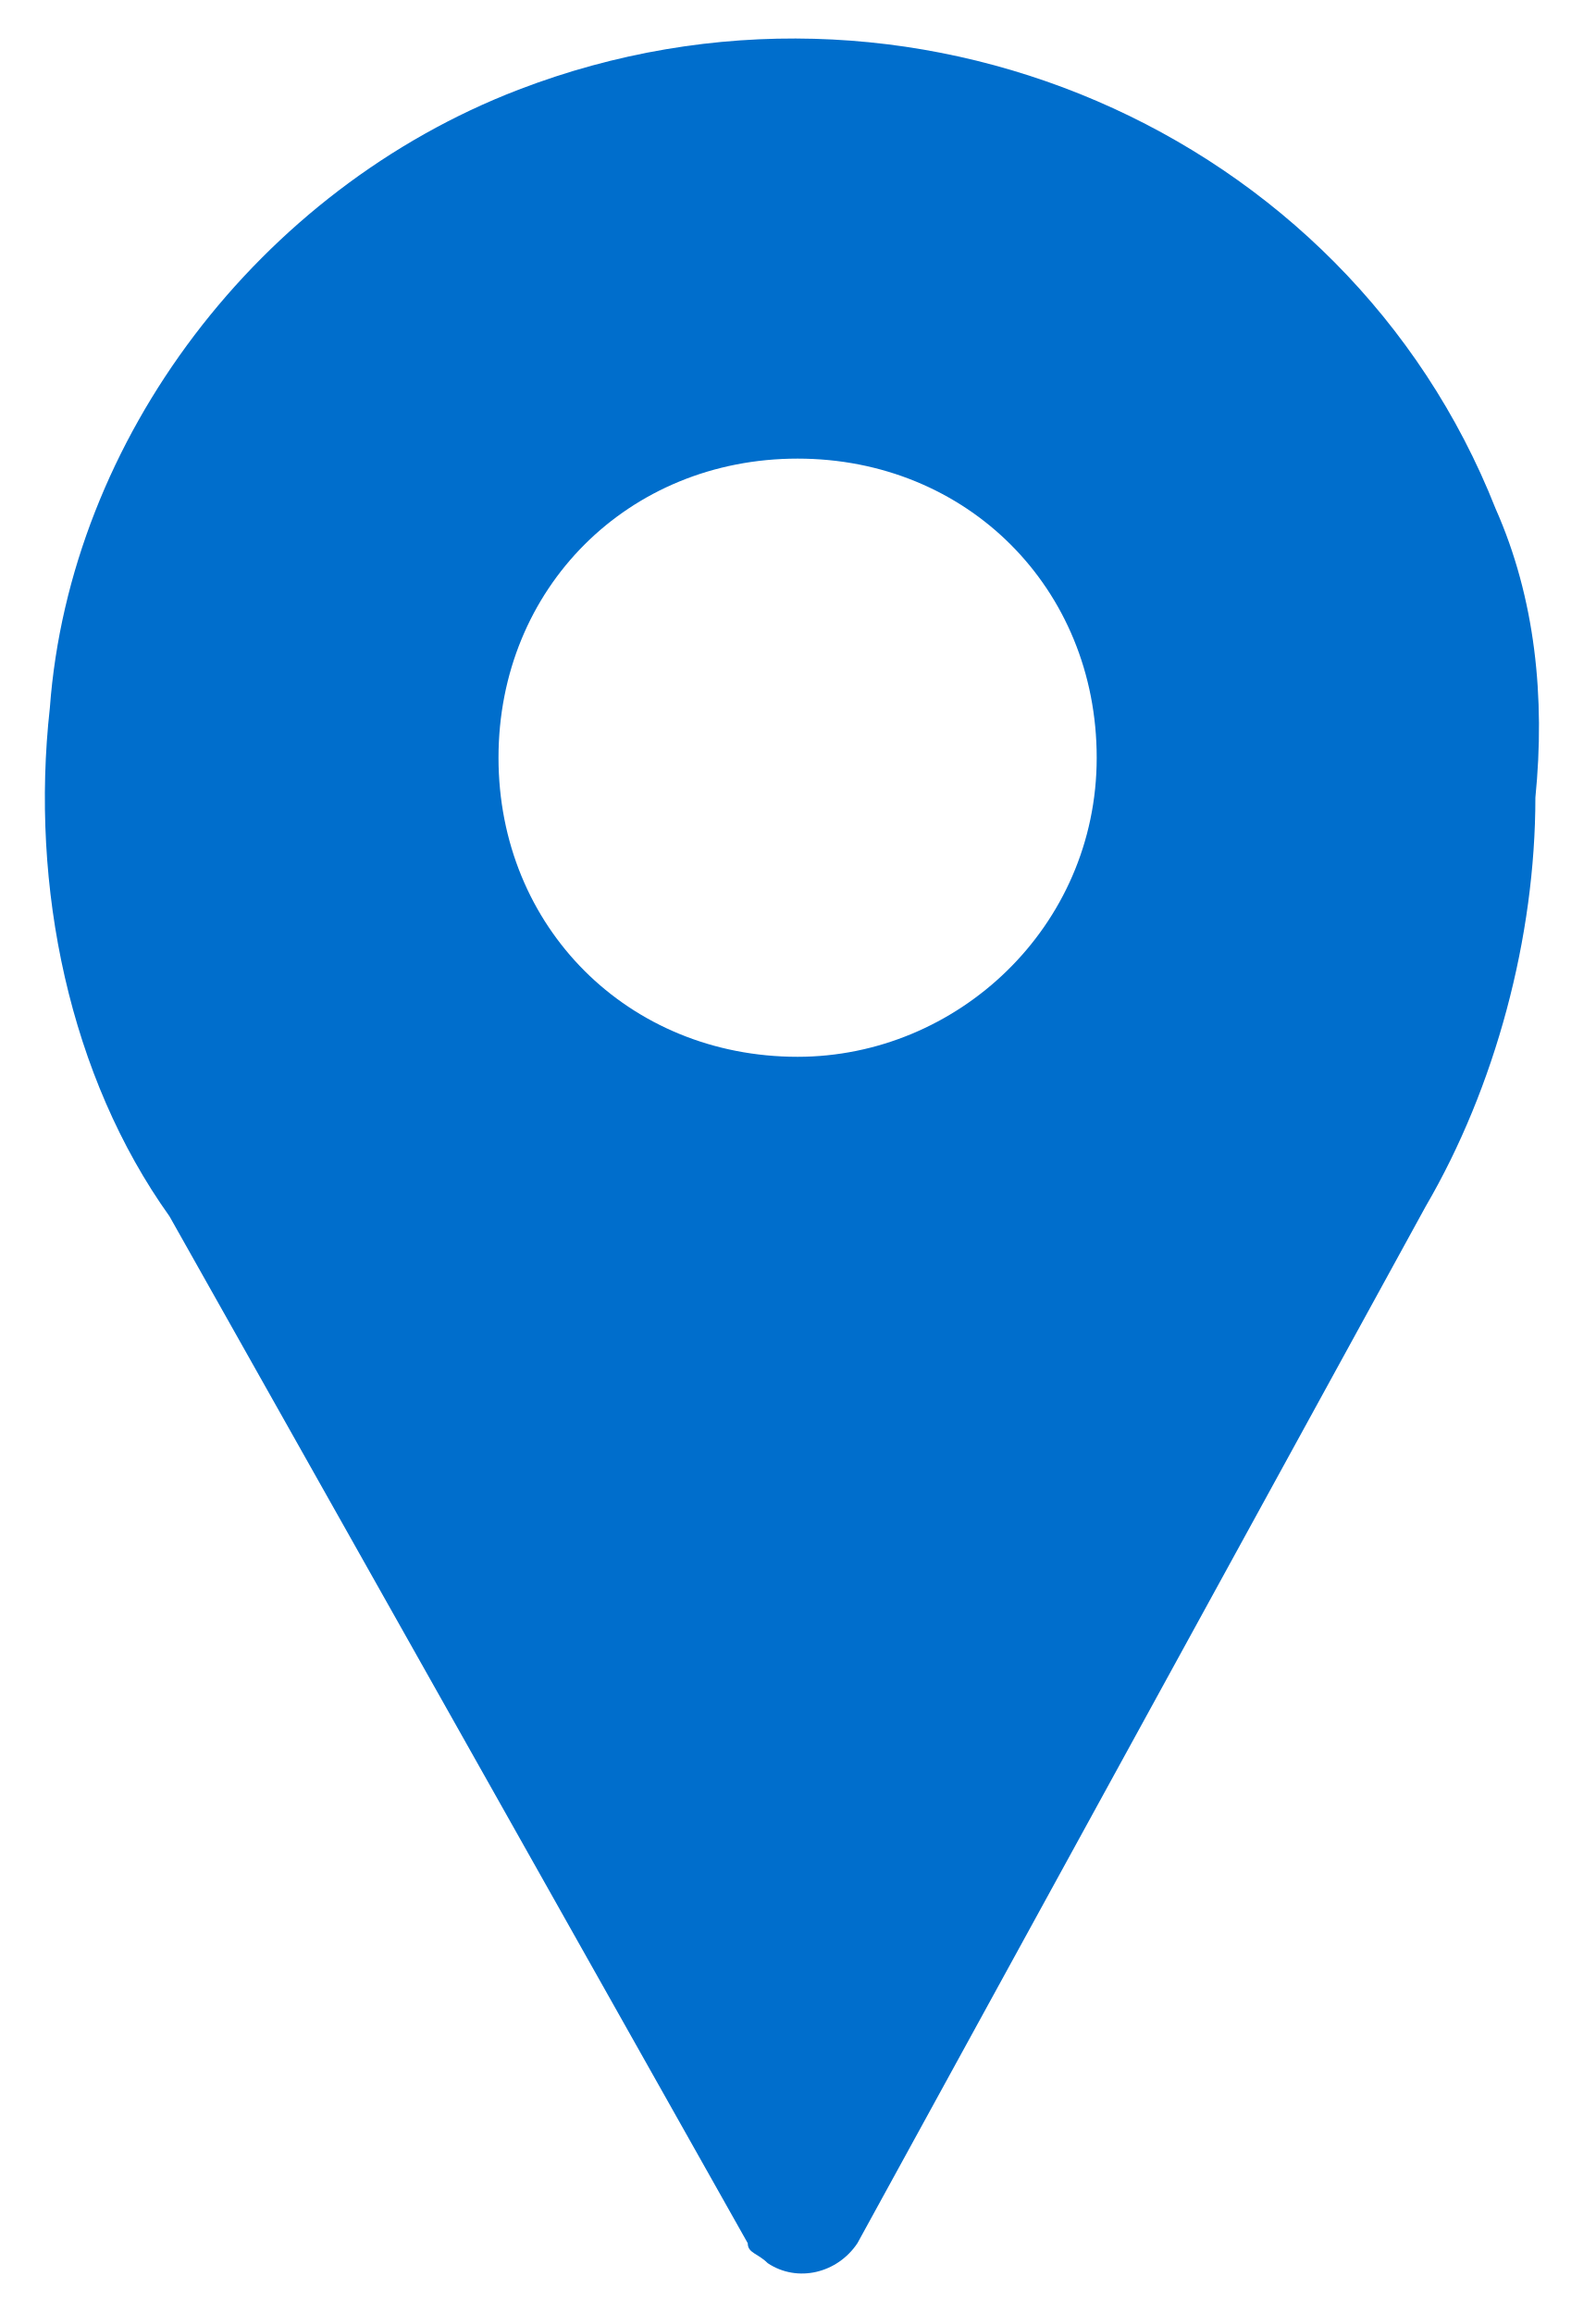
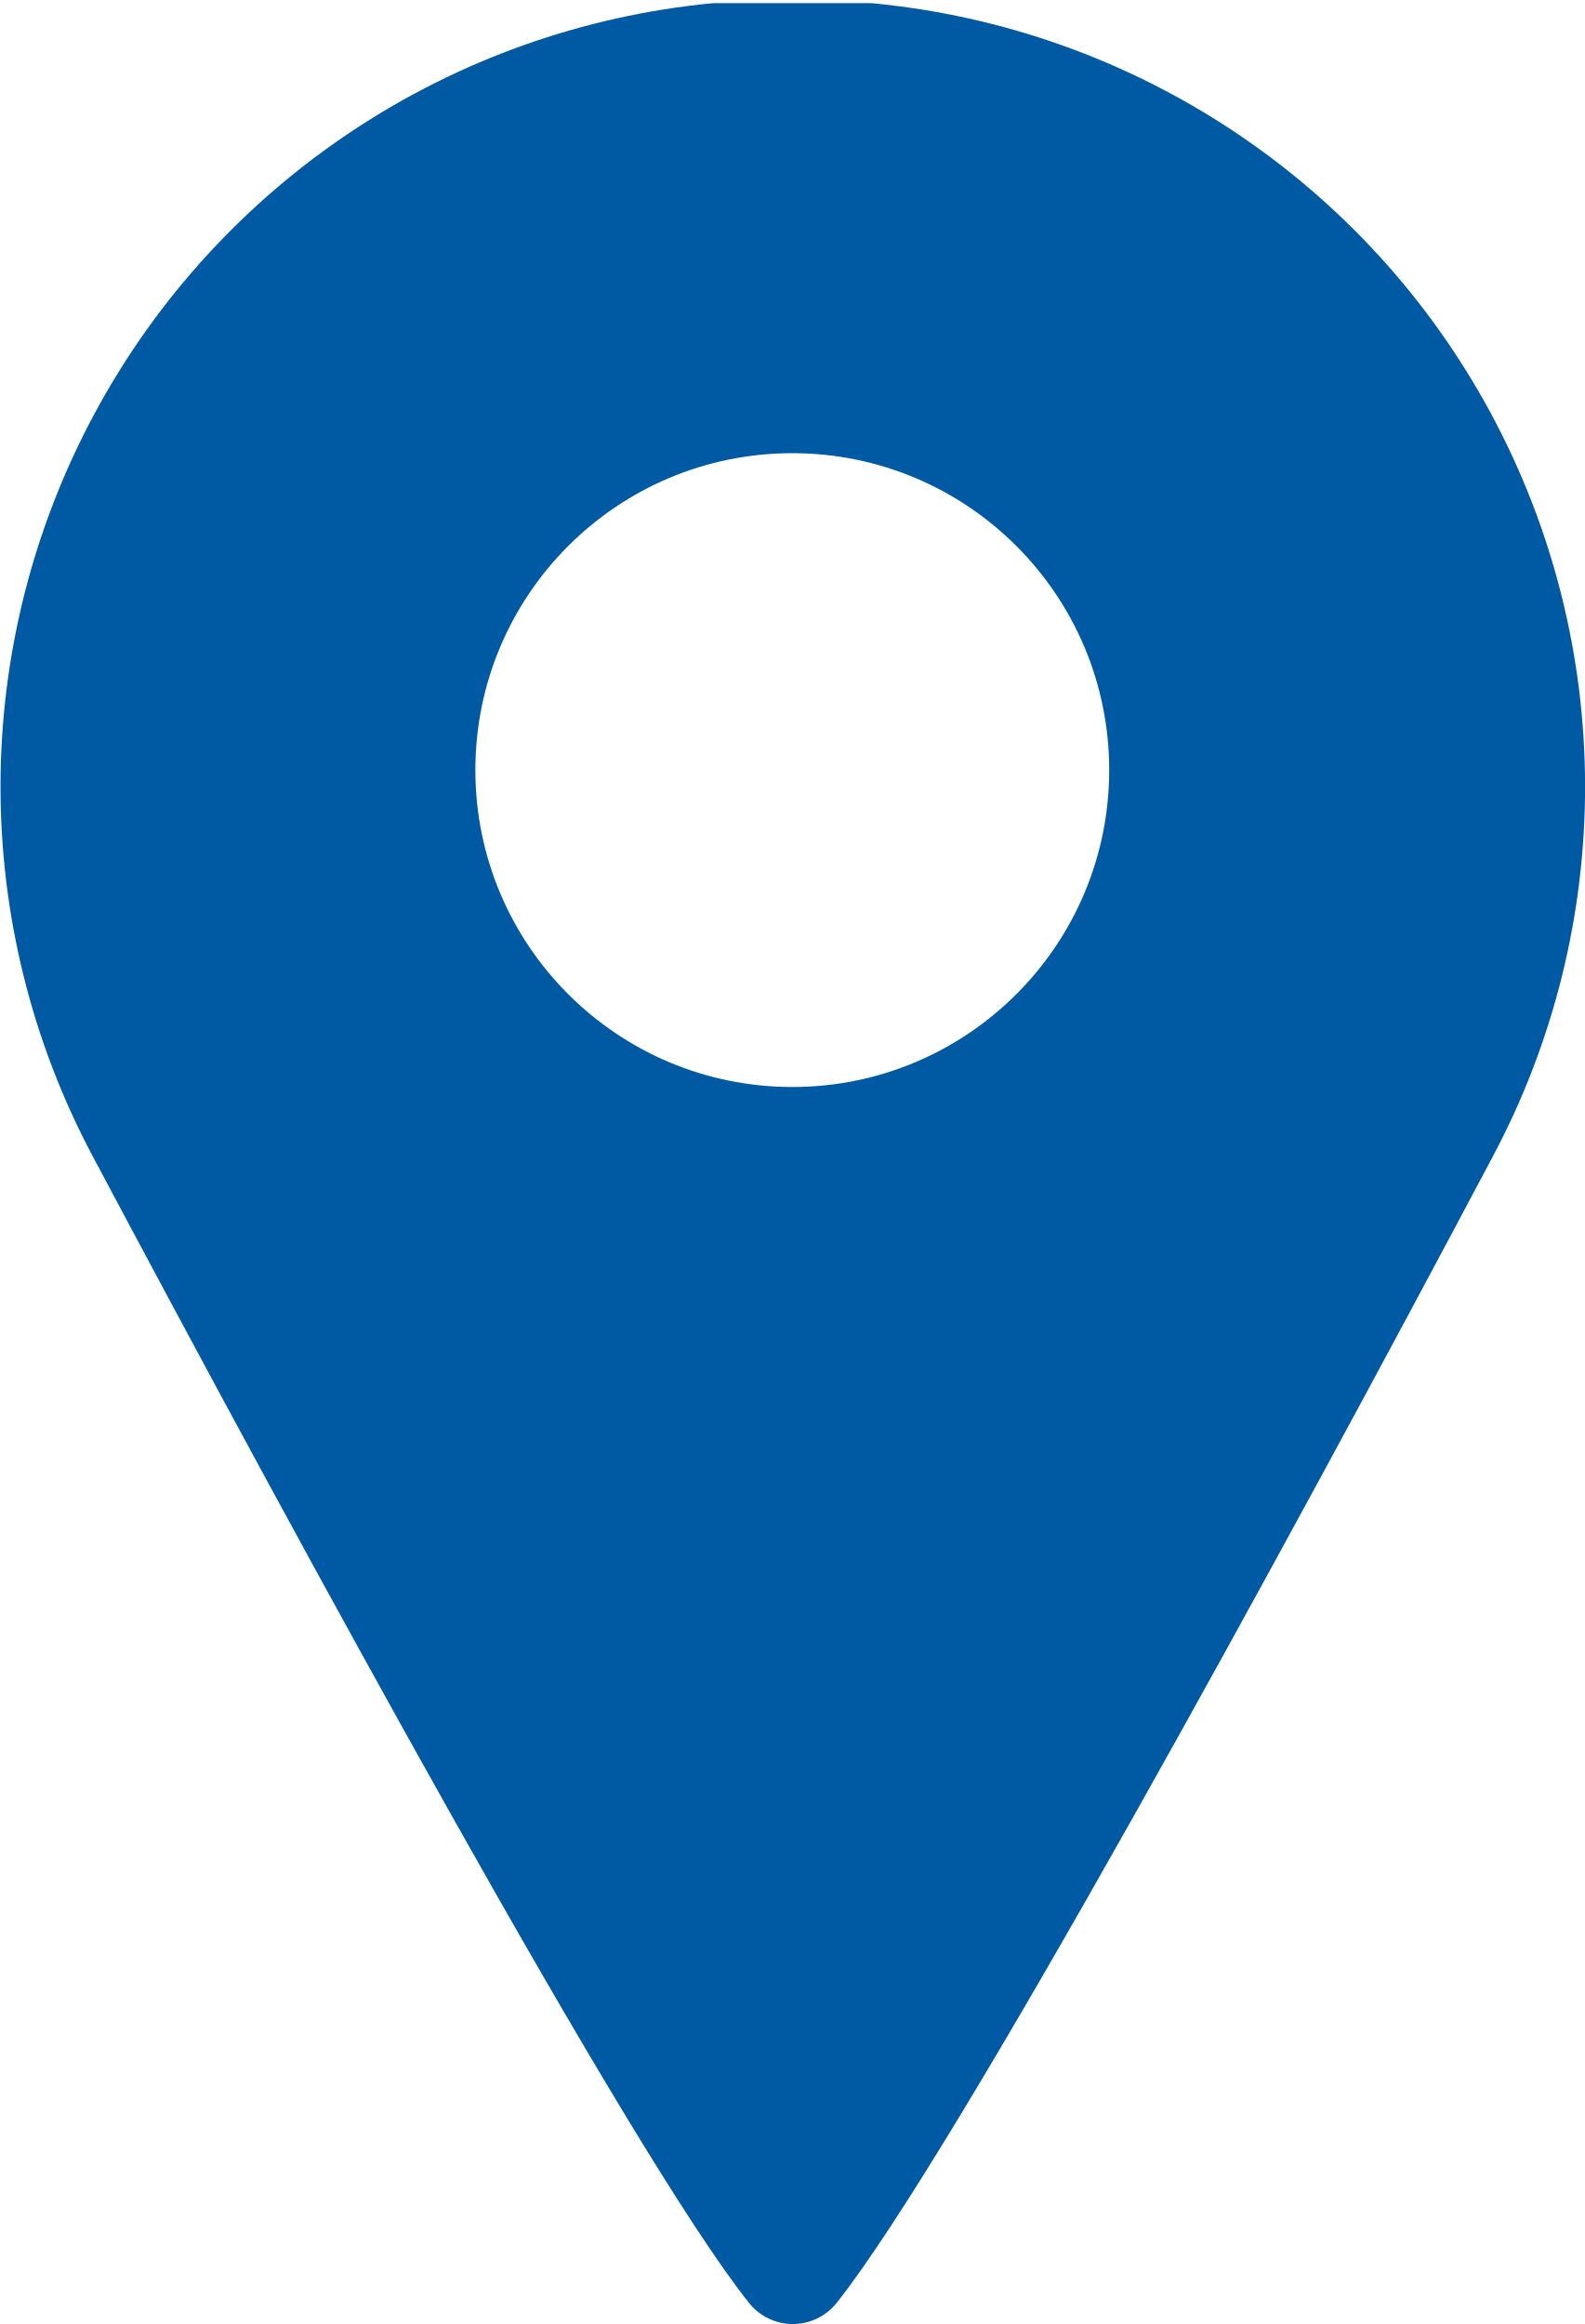
- <svg xmlns="http://www.w3.org/2000/svg" version="1.1" id="Layer_1" x="0px" y="0px" viewBox="0 0 16 23.2" style="enable-background:new 0 0 16 23.2;" xml:space="preserve">
-   <style type="text/css">
- 	.st0{fill:#006ECC;}
- </style>
-   <path class="st0" d="M15,5.1c-1.5-3.8-5.9-5.7-9.8-4.2c-2.6,1-4.5,3.5-4.7,6.2c-0.2,1.8,0.2,3.7,1.2,5.1l5.8,10.3  c0,0.1,0.1,0.1,0.2,0.2c0.3,0.2,0.7,0.1,0.9-0.2l5.7-10.4c0.7-1.2,1.1-2.7,1.1-4.1C15.5,7,15.4,6,15,5.1z M8,10.6c-1.7,0-3-1.3-3-3  c0-1.7,1.3-3,3-3s3,1.3,3,3C11,9.3,9.6,10.6,8,10.6z" />
+ <svg xmlns="http://www.w3.org/2000/svg" id="Layer_1" data-name="Layer 1" viewBox="0 0 15 22">
+   <defs>
+     <style>.cls-1{fill:#0059a3;}</style>
+   </defs>
+   <path class="cls-1" d="M8.5,0.28q-0.37,0-.75,0T7,0.28A7.45,7.45,0,0,0,1.13,11.2c1.93,3.63,5.08,9.43,6.21,10.85a0.53,0.53,0,0,0,.83,0c1.12-1.41,4.28-7.21,6.21-10.85A7.45,7.45,0,0,0,8.5.28ZM7.75,10.54a3,3,0,0,1-3-3,3,3,0,0,1,3-3,3,3,0,0,1,3,3A3,3,0,0,1,7.75,10.54Z" transform="translate(-0.25 -0.25)" />
</svg>
